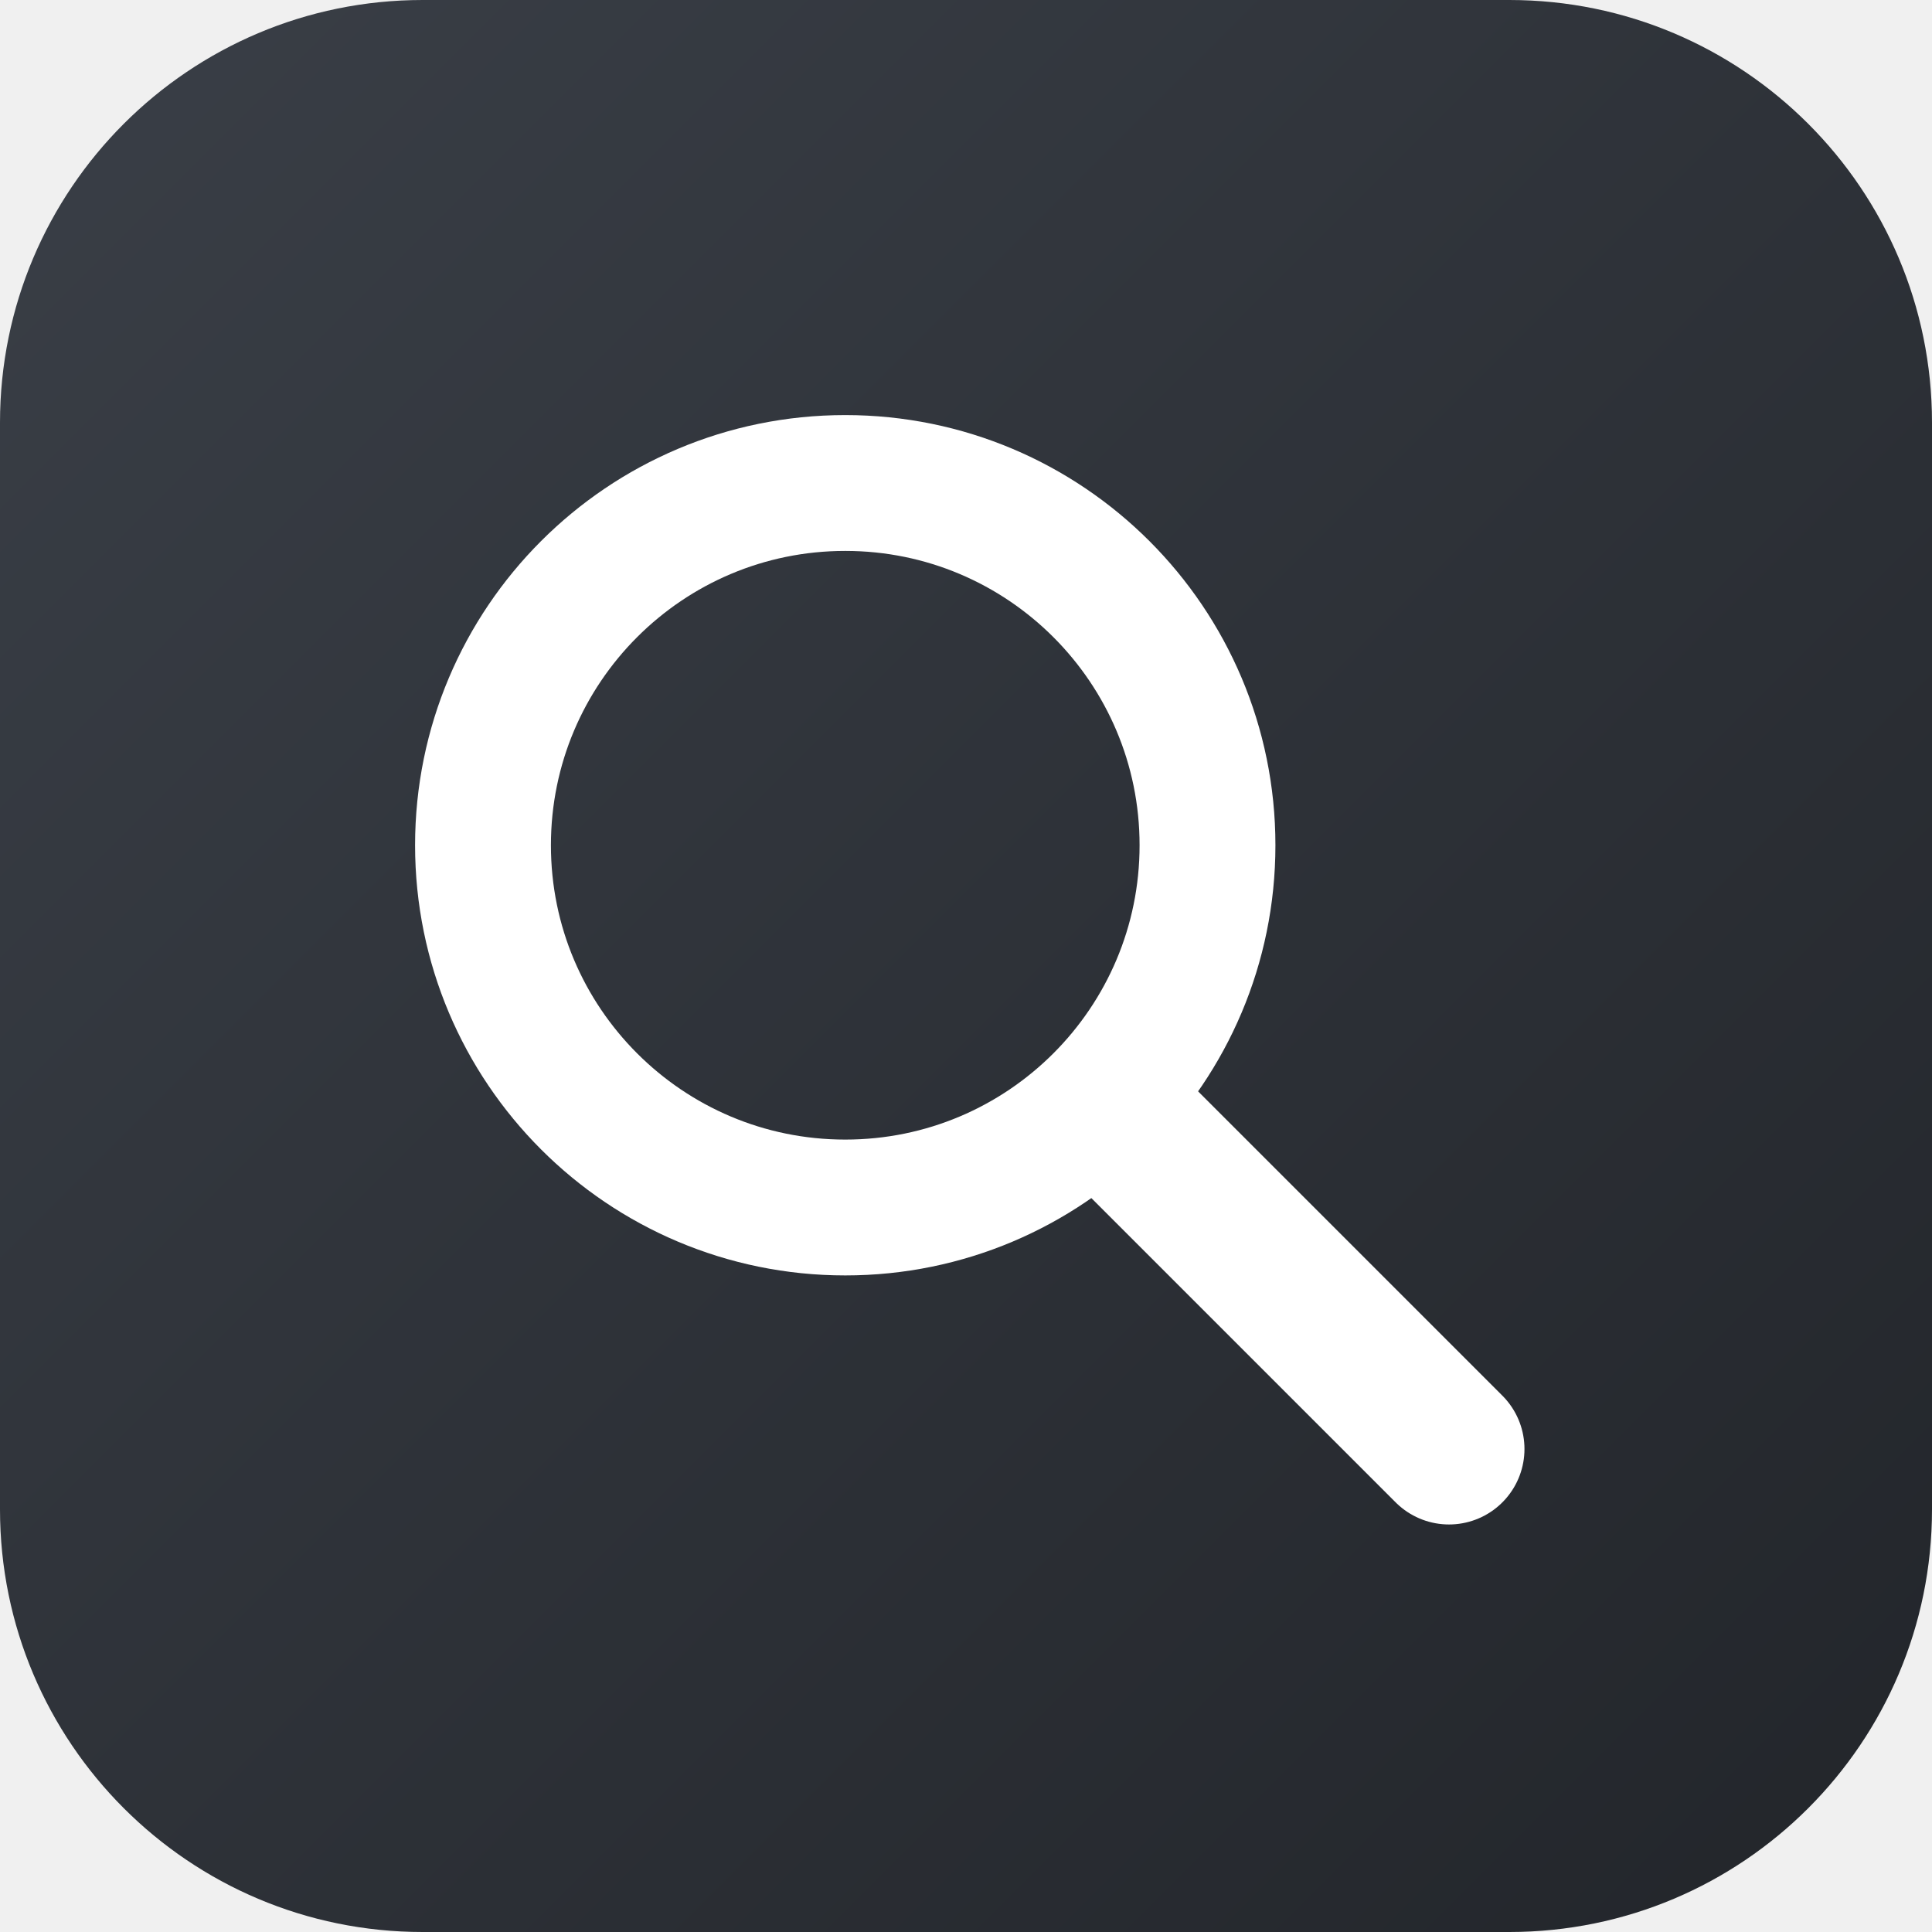
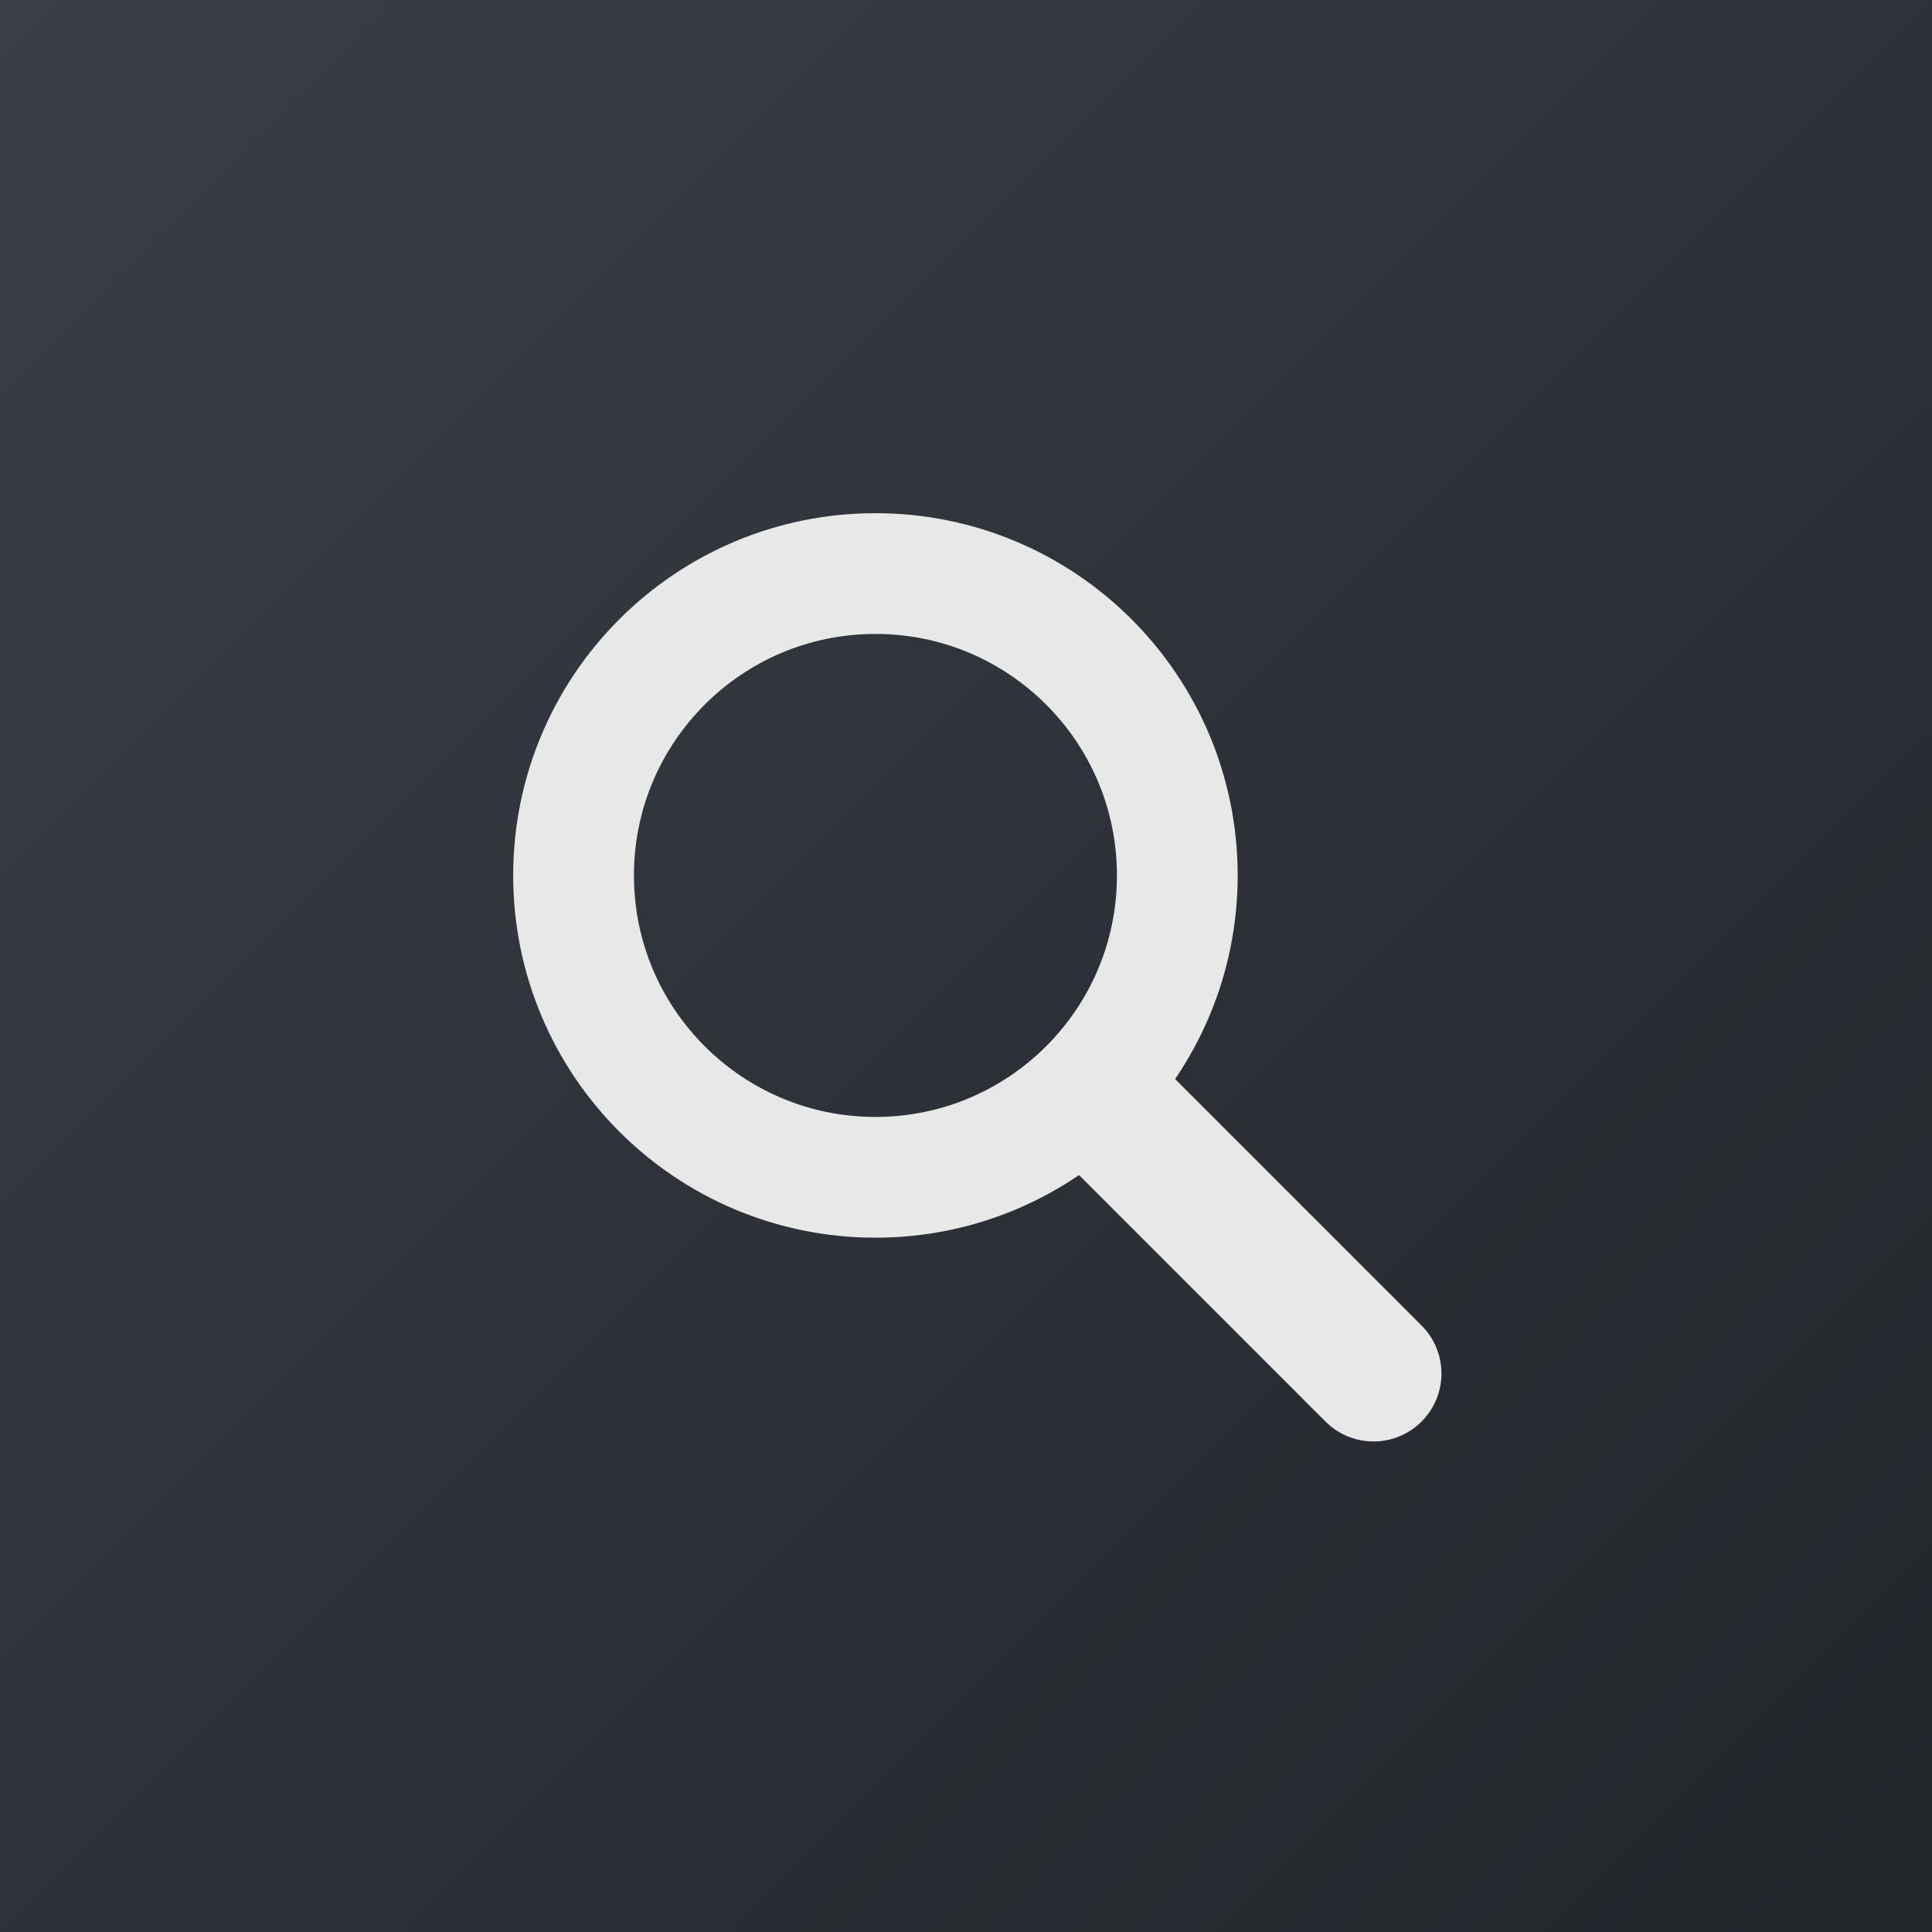
<svg xmlns="http://www.w3.org/2000/svg" width="256" height="256" viewBox="0 0 256 256">
  <defs>
    <linearGradient id="g" x1="0" y1="0" x2="1" y2="1">
      <stop offset="0" stop-color="#3a3f47" />
      <stop offset="1" stop-color="#22252a" />
    </linearGradient>
  </defs>
-   <rect width="256" height="256" rx="56" fill="url(#g)" />
-   <circle cx="112" cy="112" r="48" fill="none" stroke="white" stroke-width="18" />
-   <line x1="148" y1="148" x2="192" y2="192" stroke="white" stroke-width="20" stroke-linecap="round" />
+   <rect width="256" height="256" fill="url(#g)" />
+   <circle cx="116" cy="116" r="40" fill="none" stroke="#e8e8e8" stroke-width="16" />
+   <line x1="146" y1="146" x2="182" y2="182" stroke="#e8e8e8" stroke-width="18" stroke-linecap="round" />
</svg>
